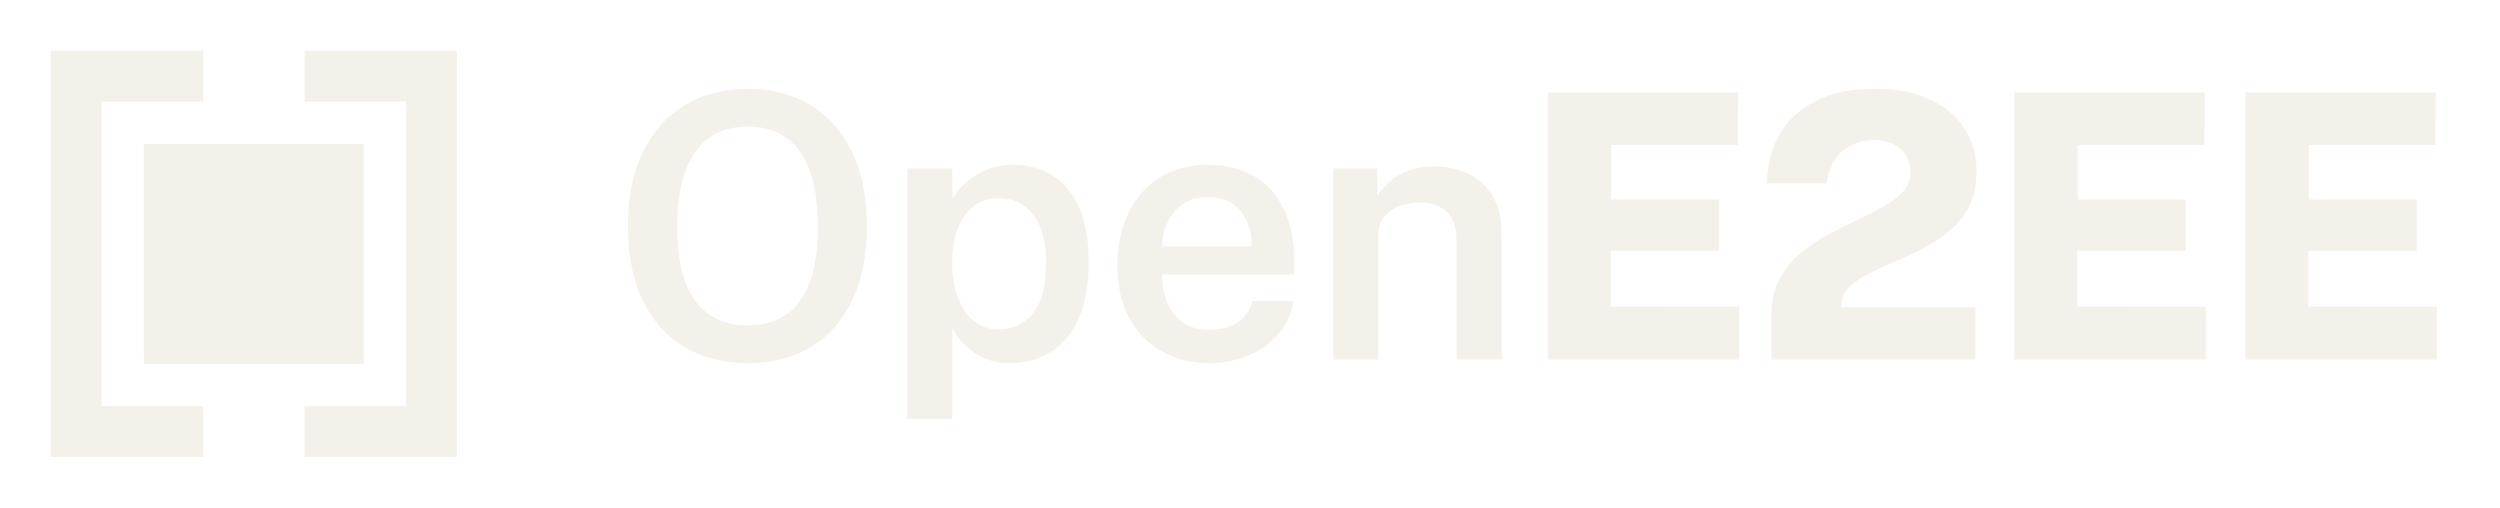
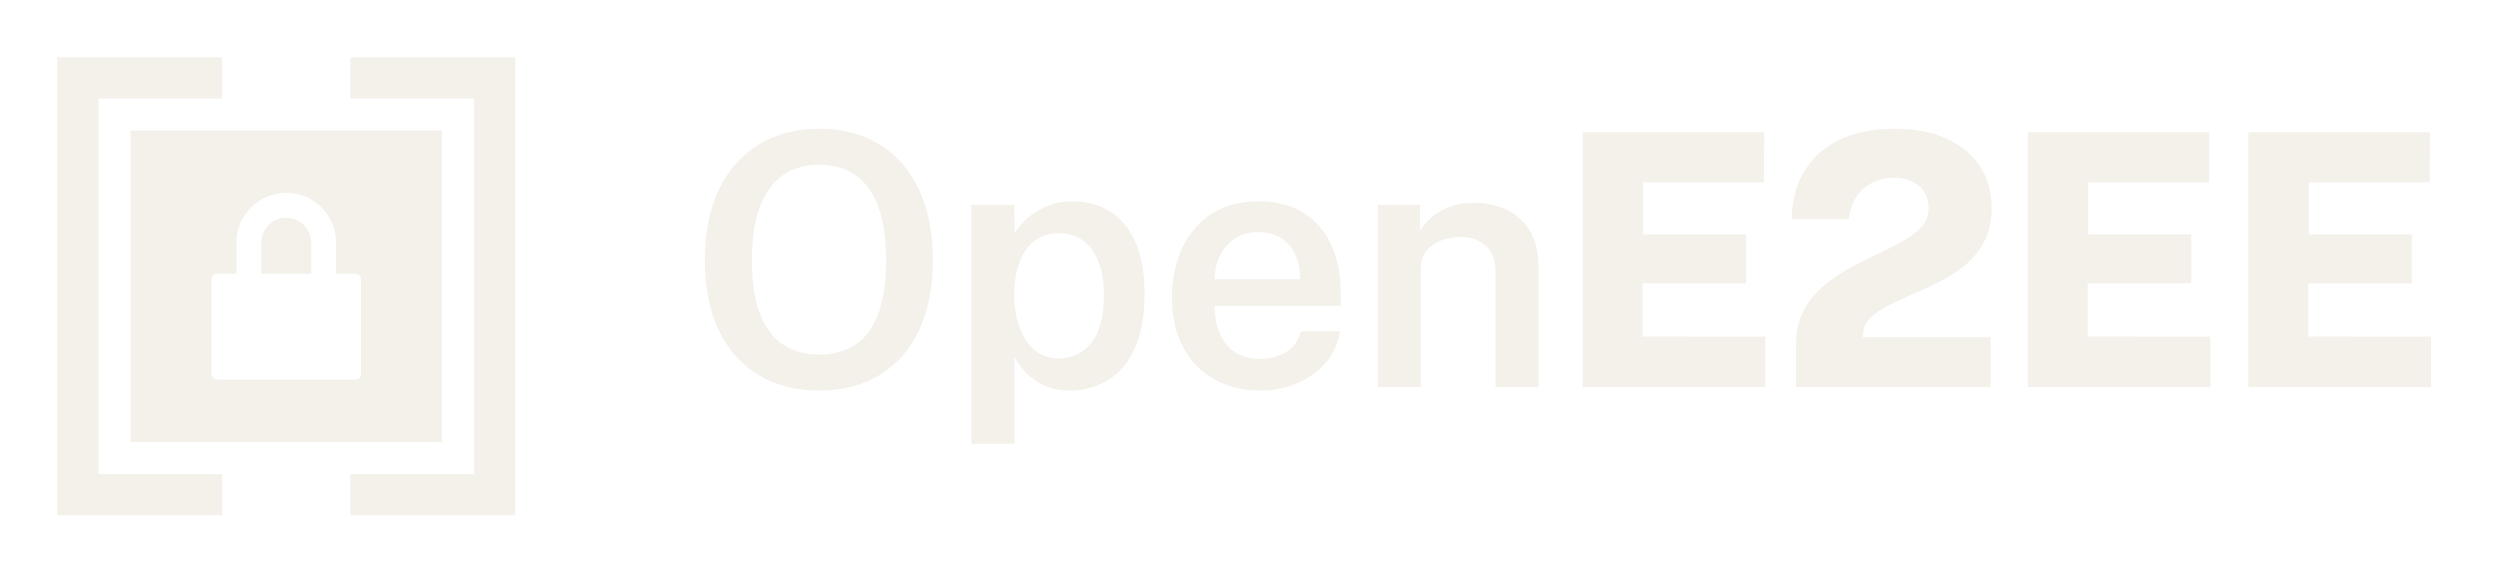
- <svg xmlns="http://www.w3.org/2000/svg" width="787.9" height="160" viewBox="0 0 787.9 160" role="img" aria-labelledby="title desc">
+ <svg xmlns="http://www.w3.org/2000/svg" width="698.68" height="160" viewBox="0 0 698.68 160" role="img" aria-labelledby="title desc">
  <g transform="translate(-5.33 -5.33) scale(0.3333333)">
-     <path d="M64 64 H208 V112 H112 V400 H208 V448 H64 Z" fill="#f4f1eb" />
-     <path d="M448 64 H304 V112 H400 V400 H304 V448 H448 Z" fill="#f4f1eb" />
-     <path d="M152 152 H360 V360 H152 Z" fill="#f4f1eb" />
+     <path d="M64 64 H202.24 V98.56 H98.56 V413.44 H202.24 V448 H64 Z" fill="#f4f1eb" fill-rule="evenodd" />
+     <path d="M448 64 H309.76 V98.56 H413.44 V413.44 H309.76 V448 H448 Z" fill="#f4f1eb" fill-rule="evenodd" />
+     <path d="M125.44 125.44 H386.56 V386.56 H125.44 Z M193.331 250.778 Q193.331 245.555 198.554 245.555 H214.221 V219.443 A41.779 41.779 0 0 1 297.779 219.443 V245.555 H313.446 Q318.669 245.555 318.669 250.778 V329.114 Q318.669 334.336 313.446 334.336 H198.554 Q193.331 334.336 193.331 329.114 Z M235.11 245.555 H276.89 V219.443 A20.89 20.89 0 0 0 235.11 219.443 Z" fill="#f4f1eb" fill-rule="evenodd" />
  </g>
-   <path fill="#f4f1eb" transform="translate(192 113.28) scale(0.05818182 -0.05818182)" d="M750.906 -20Q551.375 -20 405.594 68.219Q259.812 156.438 180.609 321.969Q101.406 487.5 101.406 720Q101.406 953.969 181.406 1120.766Q261.406 1287.562 407.453 1376.781Q553.5 1466 750.906 1466Q947.781 1466 1092.594 1377.016Q1237.406 1288.031 1316.438 1121.234Q1395.469 954.438 1395.469 720Q1395.469 488.031 1317.234 322.469Q1239 156.906 1094.188 68.453Q949.375 -20 750.906 -20ZM750.906 184.188Q869.344 184.188 954.344 239.453Q1039.344 294.719 1084.688 412.531Q1130.031 530.344 1130.031 716.812Q1130.031 907.344 1084.219 1027.516Q1038.406 1147.688 953.406 1204.75Q868.406 1261.812 750.906 1261.812Q633.406 1261.812 547.703 1204.516Q462 1147.219 415.219 1026.812Q368.438 906.406 368.438 716.812Q368.438 529.875 415.219 412.297Q462 294.719 547.703 239.453Q633.406 184.188 750.906 184.188Z" />
-   <path fill="#f4f1eb" transform="translate(277.9345 113.28) scale(0.05818182 -0.05818182)" d="M137.5 -322V1034H380.844L382.719 870.875Q403.281 905.25 434.453 937.875Q465.625 970.5 507.094 996.812Q548.562 1023.125 599.875 1038.562Q651.188 1054 712.031 1054Q831.281 1054 923.375 997.469Q1015.469 940.938 1067.812 824.078Q1120.156 707.219 1120.156 527.5Q1120.156 344.562 1066.281 223.016Q1012.406 101.469 915.438 40.734Q818.469 -20 689.719 -20Q631 -20 582.609 -3.797Q534.219 12.406 495.906 39.984Q457.594 67.562 429.344 100.922Q401.094 134.281 381.656 169.594V-322ZM635.531 162.375Q745.531 162.375 817.531 249.656Q889.531 336.938 889.531 523.75Q889.531 685.844 822.453 779.328Q755.375 872.812 635.531 872.812Q508.344 872.812 444.297 774.453Q380.25 676.094 380.25 523.75Q380.25 426.062 408.734 343.766Q437.219 261.469 493.812 211.922Q550.406 162.375 635.531 162.375Z" />
-   <path fill="#f4f1eb" transform="translate(346.8218 113.28) scale(0.05818182 -0.05818182)" d="M595.344 -20Q446.062 -20 332.469 43.625Q218.875 107.25 155.328 225.25Q91.781 343.25 91.781 505.875Q91.781 664.656 149.594 788.484Q207.406 912.312 316.938 983.156Q426.469 1054 581.219 1054Q733.812 1054 838.141 989.156Q942.469 924.312 996.156 807.5Q1049.844 690.688 1049.844 534.875V460.812H334.562Q334.031 373.031 362.938 305.203Q391.844 237.375 449.078 198.75Q506.312 160.125 590.031 160.125Q675.844 160.125 739.203 198.406Q802.562 236.688 823.75 316.375H1046.344Q1028.469 208.406 960.5 133.109Q892.531 57.812 796.281 18.906Q700.031 -20 595.344 -20ZM334.438 612.25H820.219Q820.219 686.875 793.844 747.562Q767.469 808.25 714.312 843.719Q661.156 879.188 580.281 879.188Q499.5 879.188 444.703 840.203Q389.906 801.219 361.938 739.828Q333.969 678.438 334.438 612.25Z" />
-   <path fill="#f4f1eb" transform="translate(412.2182 113.28) scale(0.05818182 -0.05818182)" d="M137.5 0V1034H375.781V885.844Q400.125 926.344 441.391 962.922Q482.656 999.5 543.688 1022.5Q604.719 1045.5 686.656 1045.5Q782.812 1045.5 865.312 1007.688Q947.812 969.875 998.203 889.125Q1048.594 808.375 1048.594 679.562V0H804.844V651.406Q804.844 752.562 748.797 802.062Q692.75 851.562 607.5 851.562Q549.969 851.562 497.734 832.062Q445.5 812.562 413.109 773.359Q380.719 734.156 380.719 674.844V0Z" />
-   <path fill="#f4f1eb" transform="translate(479.1855 113.28) scale(0.05818182 -0.05818182)" d="M148.281 0V1446H1179.094L1177.406 1161.812H491.219V866.5H1076.469V588.75H488.688V286.5L1185.156 286.188V0Z" />
-   <path fill="#f4f1eb" transform="translate(552.0291 113.28) scale(0.05818182 -0.05818182)" d="M107.312 0V157.938V239.062Q107.312 348.531 148.047 428.422Q188.781 508.312 256.094 567.281Q323.406 626.25 403.797 670.422Q484.188 714.594 564.5 752.203Q644.812 789.812 712.125 827.25Q779.438 864.688 820.172 909.422Q860.906 954.156 860.906 1014.5Q860.906 1090.438 808.094 1139.188Q755.281 1187.938 662.938 1187.938Q568.938 1187.938 497.406 1132.359Q425.875 1076.781 405.688 953.5H83.125Q83.75 1097.562 148.453 1213.656Q213.156 1329.75 343.156 1397.875Q473.156 1466 670.781 1466Q840.969 1466 963.547 1409.562Q1086.125 1353.125 1152.203 1252.203Q1218.281 1151.281 1218.281 1017.562Q1218.281 908.781 1178.812 830.656Q1139.344 752.531 1073.797 697.438Q1008.25 642.344 930.469 602.047Q852.688 561.75 774.828 528.859Q696.969 495.969 631.422 462.75Q565.875 429.531 526.406 388.594Q486.938 347.656 486.938 289.688V282.812H1212.5V0Z" />
-   <path fill="#f4f1eb" transform="translate(626.2109 113.28) scale(0.05818182 -0.05818182)" d="M148.281 0V1446H1179.094L1177.406 1161.812H491.219V866.5H1076.469V588.75H488.688V286.5L1185.156 286.188V0Z" />
-   <path fill="#f4f1eb" transform="translate(699.0545 113.28) scale(0.05818182 -0.05818182)" d="M148.281 0V1446H1179.094L1177.406 1161.812H491.219V866.5H1076.469V588.75H488.688V286.5L1185.156 286.188V0Z" />
+   <path fill="#f4f1eb" transform="translate(192 108.16) scale(0.04923077 -0.04923077)" d="M750.906 -20Q551.375 -20 405.594 68.219Q259.812 156.438 180.609 321.969Q101.406 487.5 101.406 720Q101.406 953.969 181.406 1120.766Q261.406 1287.562 407.453 1376.781Q553.5 1466 750.906 1466Q947.781 1466 1092.594 1377.016Q1237.406 1288.031 1316.438 1121.234Q1395.469 954.438 1395.469 720Q1395.469 488.031 1317.234 322.469Q1239 156.906 1094.188 68.453Q949.375 -20 750.906 -20ZM750.906 184.188Q869.344 184.188 954.344 239.453Q1039.344 294.719 1084.688 412.531Q1130.031 530.344 1130.031 716.812Q1130.031 907.344 1084.219 1027.516Q1038.406 1147.688 953.406 1204.75Q868.406 1261.812 750.906 1261.812Q633.406 1261.812 547.703 1204.516Q462 1147.219 415.219 1026.812Q368.438 906.406 368.438 716.812Q368.438 529.875 415.219 412.297Q462 294.719 547.703 239.453Q633.406 184.188 750.906 184.188Z" />
+   <path fill="#f4f1eb" transform="translate(264.7138 108.16) scale(0.04923077 -0.04923077)" d="M137.5 -322V1034H380.844L382.719 870.875Q403.281 905.25 434.453 937.875Q465.625 970.5 507.094 996.812Q548.562 1023.125 599.875 1038.562Q651.188 1054 712.031 1054Q831.281 1054 923.375 997.469Q1015.469 940.938 1067.812 824.078Q1120.156 707.219 1120.156 527.5Q1120.156 344.562 1066.281 223.016Q1012.406 101.469 915.438 40.734Q818.469 -20 689.719 -20Q631 -20 582.609 -3.797Q534.219 12.406 495.906 39.984Q457.594 67.562 429.344 100.922Q401.094 134.281 381.656 169.594V-322ZM635.531 162.375Q745.531 162.375 817.531 249.656Q889.531 336.938 889.531 523.75Q889.531 685.844 822.453 779.328Q755.375 872.812 635.531 872.812Q508.344 872.812 444.297 774.453Q380.25 676.094 380.25 523.75Q380.25 426.062 408.734 343.766Q437.219 261.469 493.812 211.922Q550.406 162.375 635.531 162.375Z" />
+   <path fill="#f4f1eb" transform="translate(323.0031 108.16) scale(0.04923077 -0.04923077)" d="M595.344 -20Q446.062 -20 332.469 43.625Q218.875 107.25 155.328 225.25Q91.781 343.25 91.781 505.875Q91.781 664.656 149.594 788.484Q207.406 912.312 316.938 983.156Q426.469 1054 581.219 1054Q733.812 1054 838.141 989.156Q942.469 924.312 996.156 807.5Q1049.844 690.688 1049.844 534.875V460.812H334.562Q334.031 373.031 362.938 305.203Q391.844 237.375 449.078 198.75Q506.312 160.125 590.031 160.125Q675.844 160.125 739.203 198.406Q802.562 236.688 823.75 316.375H1046.344Q1028.469 208.406 960.5 133.109Q892.531 57.812 796.281 18.906Q700.031 -20 595.344 -20ZM334.438 612.25H820.219Q820.219 686.875 793.844 747.562Q767.469 808.25 714.312 843.719Q661.156 879.188 580.281 879.188Q499.5 879.188 444.703 840.203Q389.906 801.219 361.938 739.828Q333.969 678.438 334.438 612.25Z" />
+   <path fill="#f4f1eb" transform="translate(378.3385 108.16) scale(0.04923077 -0.04923077)" d="M137.5 0V1034H375.781V885.844Q400.125 926.344 441.391 962.922Q482.656 999.5 543.688 1022.5Q604.719 1045.5 686.656 1045.5Q782.812 1045.5 865.312 1007.688Q947.812 969.875 998.203 889.125Q1048.594 808.375 1048.594 679.562V0H804.844V651.406Q804.844 752.562 748.797 802.062Q692.75 851.562 607.5 851.562Q549.969 851.562 497.734 832.062Q445.5 812.562 413.109 773.359Q380.719 734.156 380.719 674.844V0Z" />
+   <path fill="#f4f1eb" transform="translate(435.0031 108.16) scale(0.04923077 -0.04923077)" d="M148.281 0V1446H1179.094L1177.406 1161.812H491.219V866.5H1076.469V588.75H488.688V286.5L1185.156 286.188V0Z" />
+   <path fill="#f4f1eb" transform="translate(496.64 108.16) scale(0.04923077 -0.04923077)" d="M107.312 0V157.938V239.062Q107.312 348.531 148.047 428.422Q188.781 508.312 256.094 567.281Q323.406 626.25 403.797 670.422Q484.188 714.594 564.5 752.203Q644.812 789.812 712.125 827.25Q779.438 864.688 820.172 909.422Q860.906 954.156 860.906 1014.5Q860.906 1090.438 808.094 1139.188Q755.281 1187.938 662.938 1187.938Q568.938 1187.938 497.406 1132.359Q425.875 1076.781 405.688 953.5H83.125Q83.75 1097.562 148.453 1213.656Q213.156 1329.75 343.156 1397.875Q473.156 1466 670.781 1466Q840.969 1466 963.547 1409.562Q1086.125 1353.125 1152.203 1252.203Q1218.281 1151.281 1218.281 1017.562Q1218.281 908.781 1178.812 830.656Q1139.344 752.531 1073.797 697.438Q1008.25 642.344 930.469 602.047Q852.688 561.75 774.828 528.859Q696.969 495.969 631.422 462.75Q565.875 429.531 526.406 388.594Q486.938 347.656 486.938 289.688V282.812H1212.5V0Z" />
+   <path fill="#f4f1eb" transform="translate(559.4092 108.16) scale(0.04923077 -0.04923077)" d="M148.281 0V1446H1179.094L1177.406 1161.812H491.219V866.5H1076.469V588.75H488.688V286.5L1185.156 286.188V0Z" />
+   <path fill="#f4f1eb" transform="translate(621.0462 108.16) scale(0.04923077 -0.04923077)" d="M148.281 0V1446H1179.094L1177.406 1161.812H491.219V866.5H1076.469V588.75H488.688V286.5L1185.156 286.188V0Z" />
</svg>
